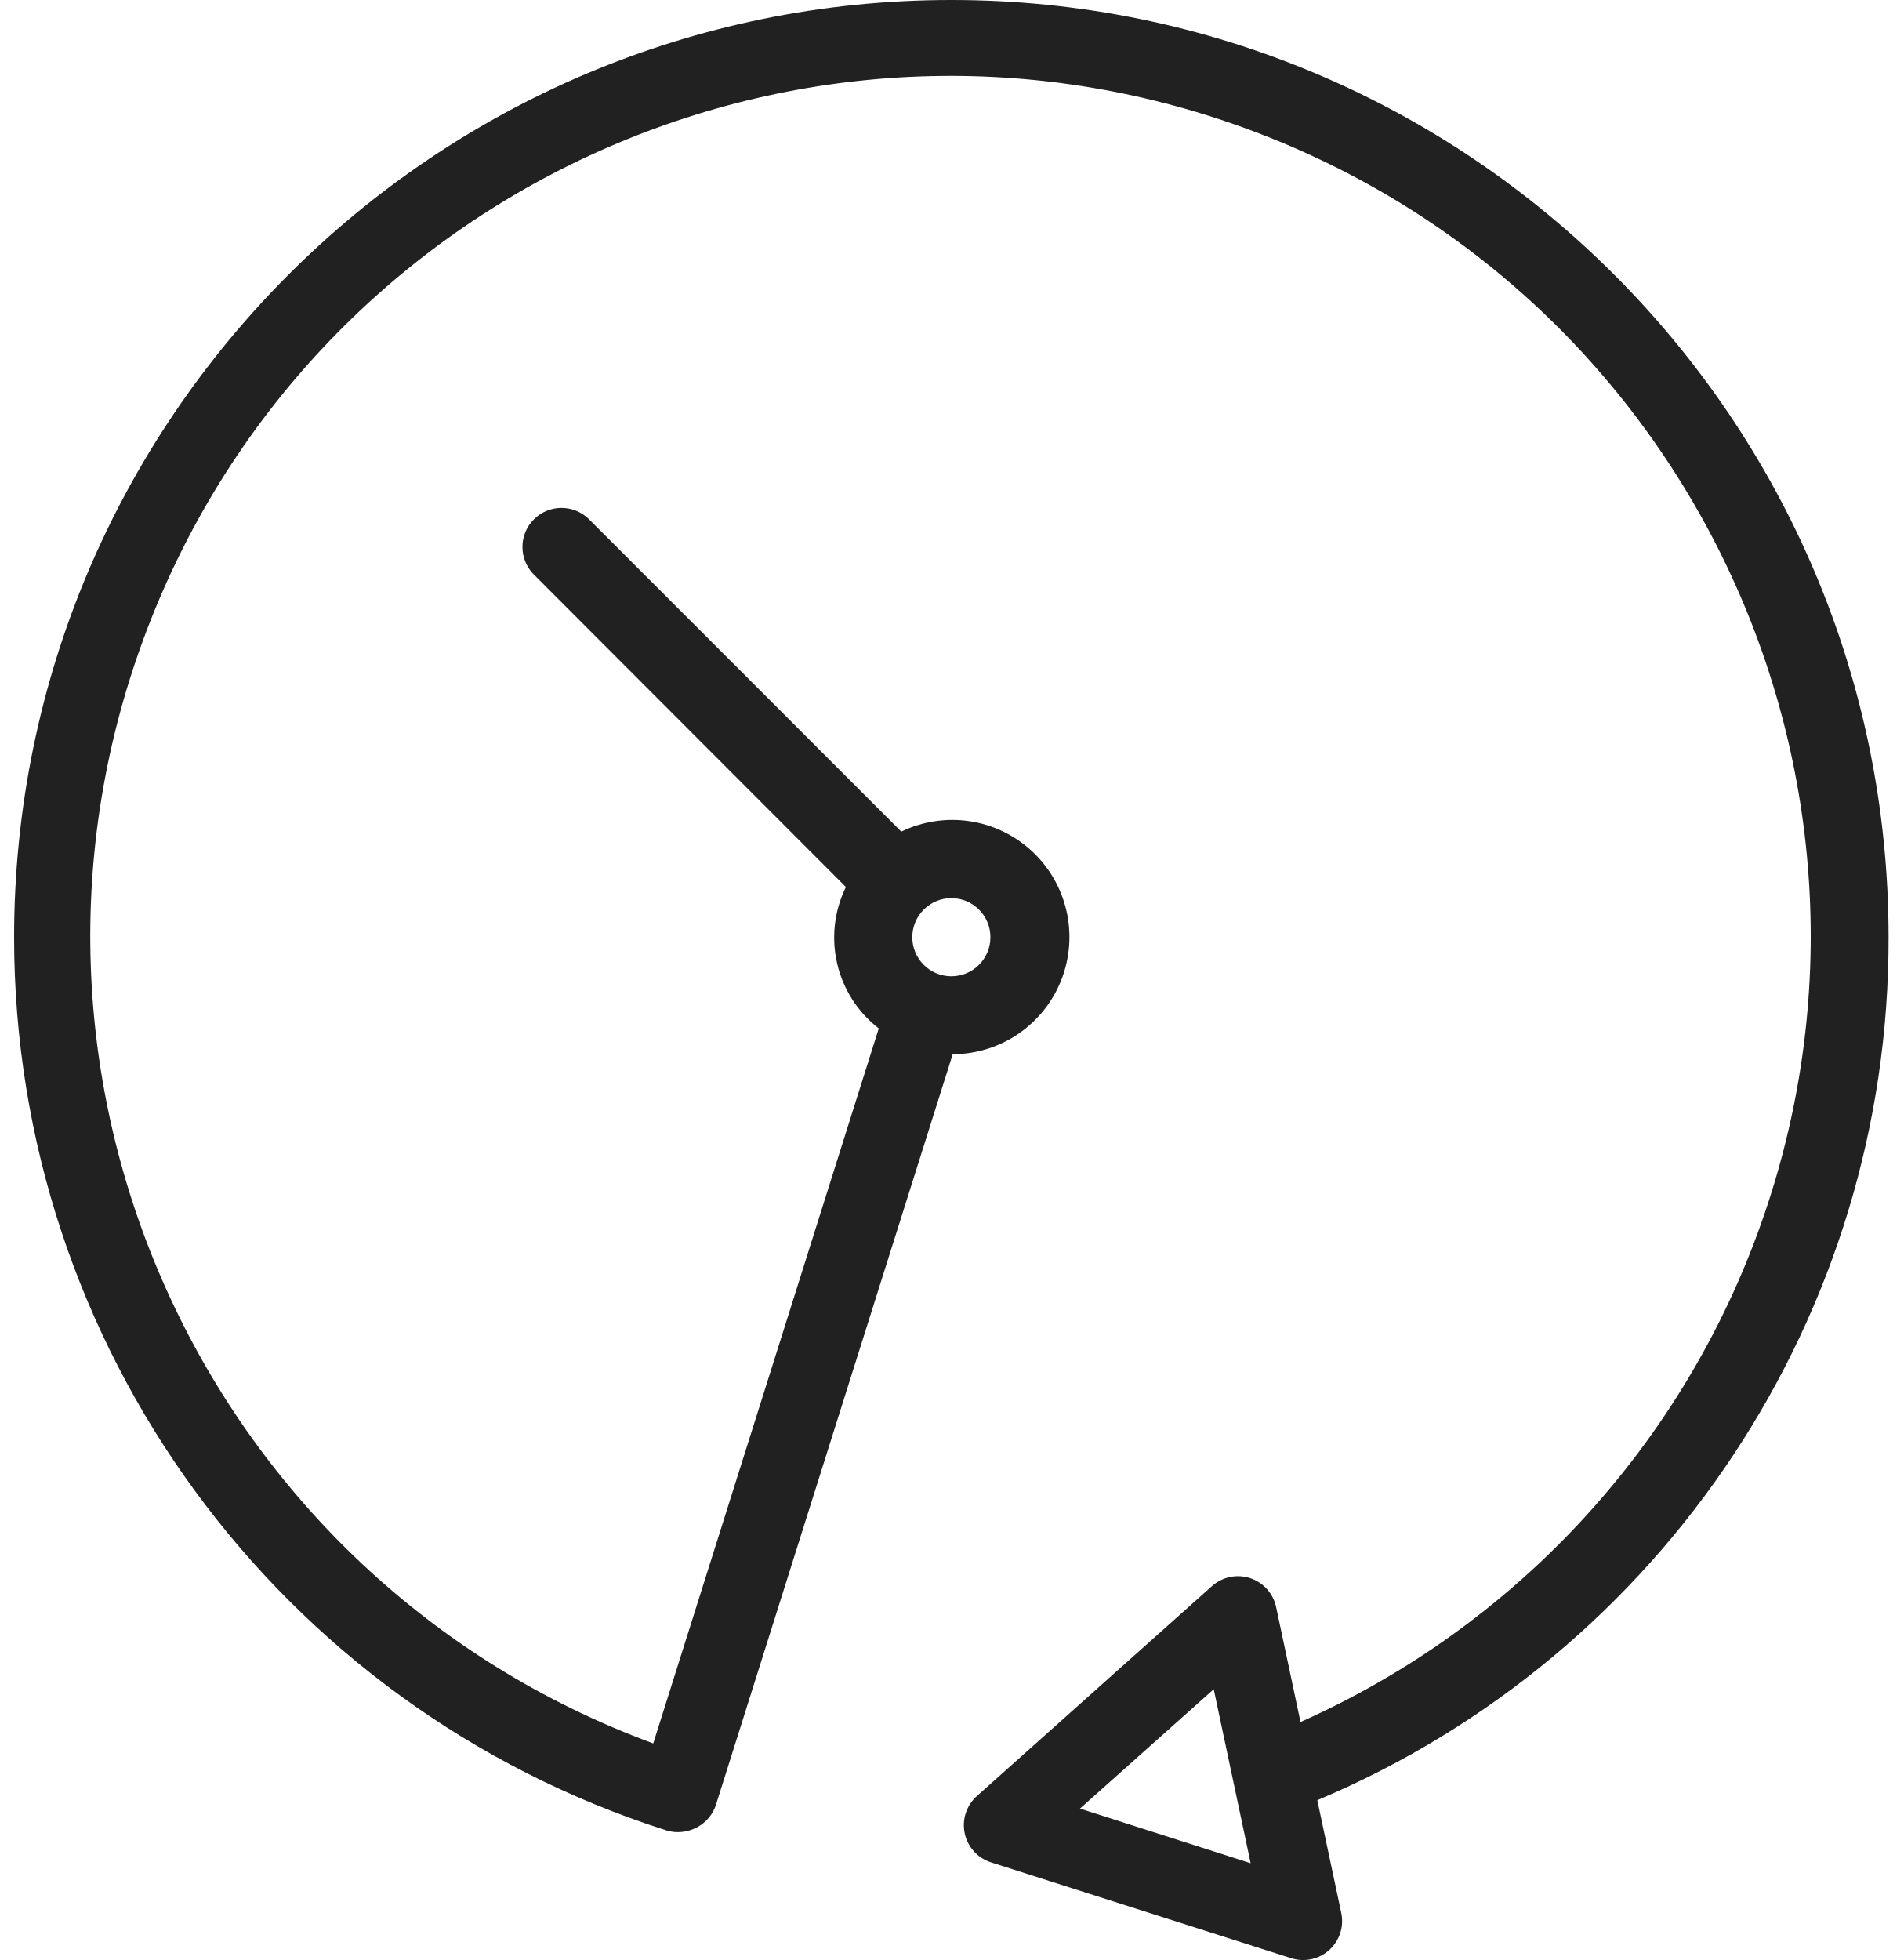
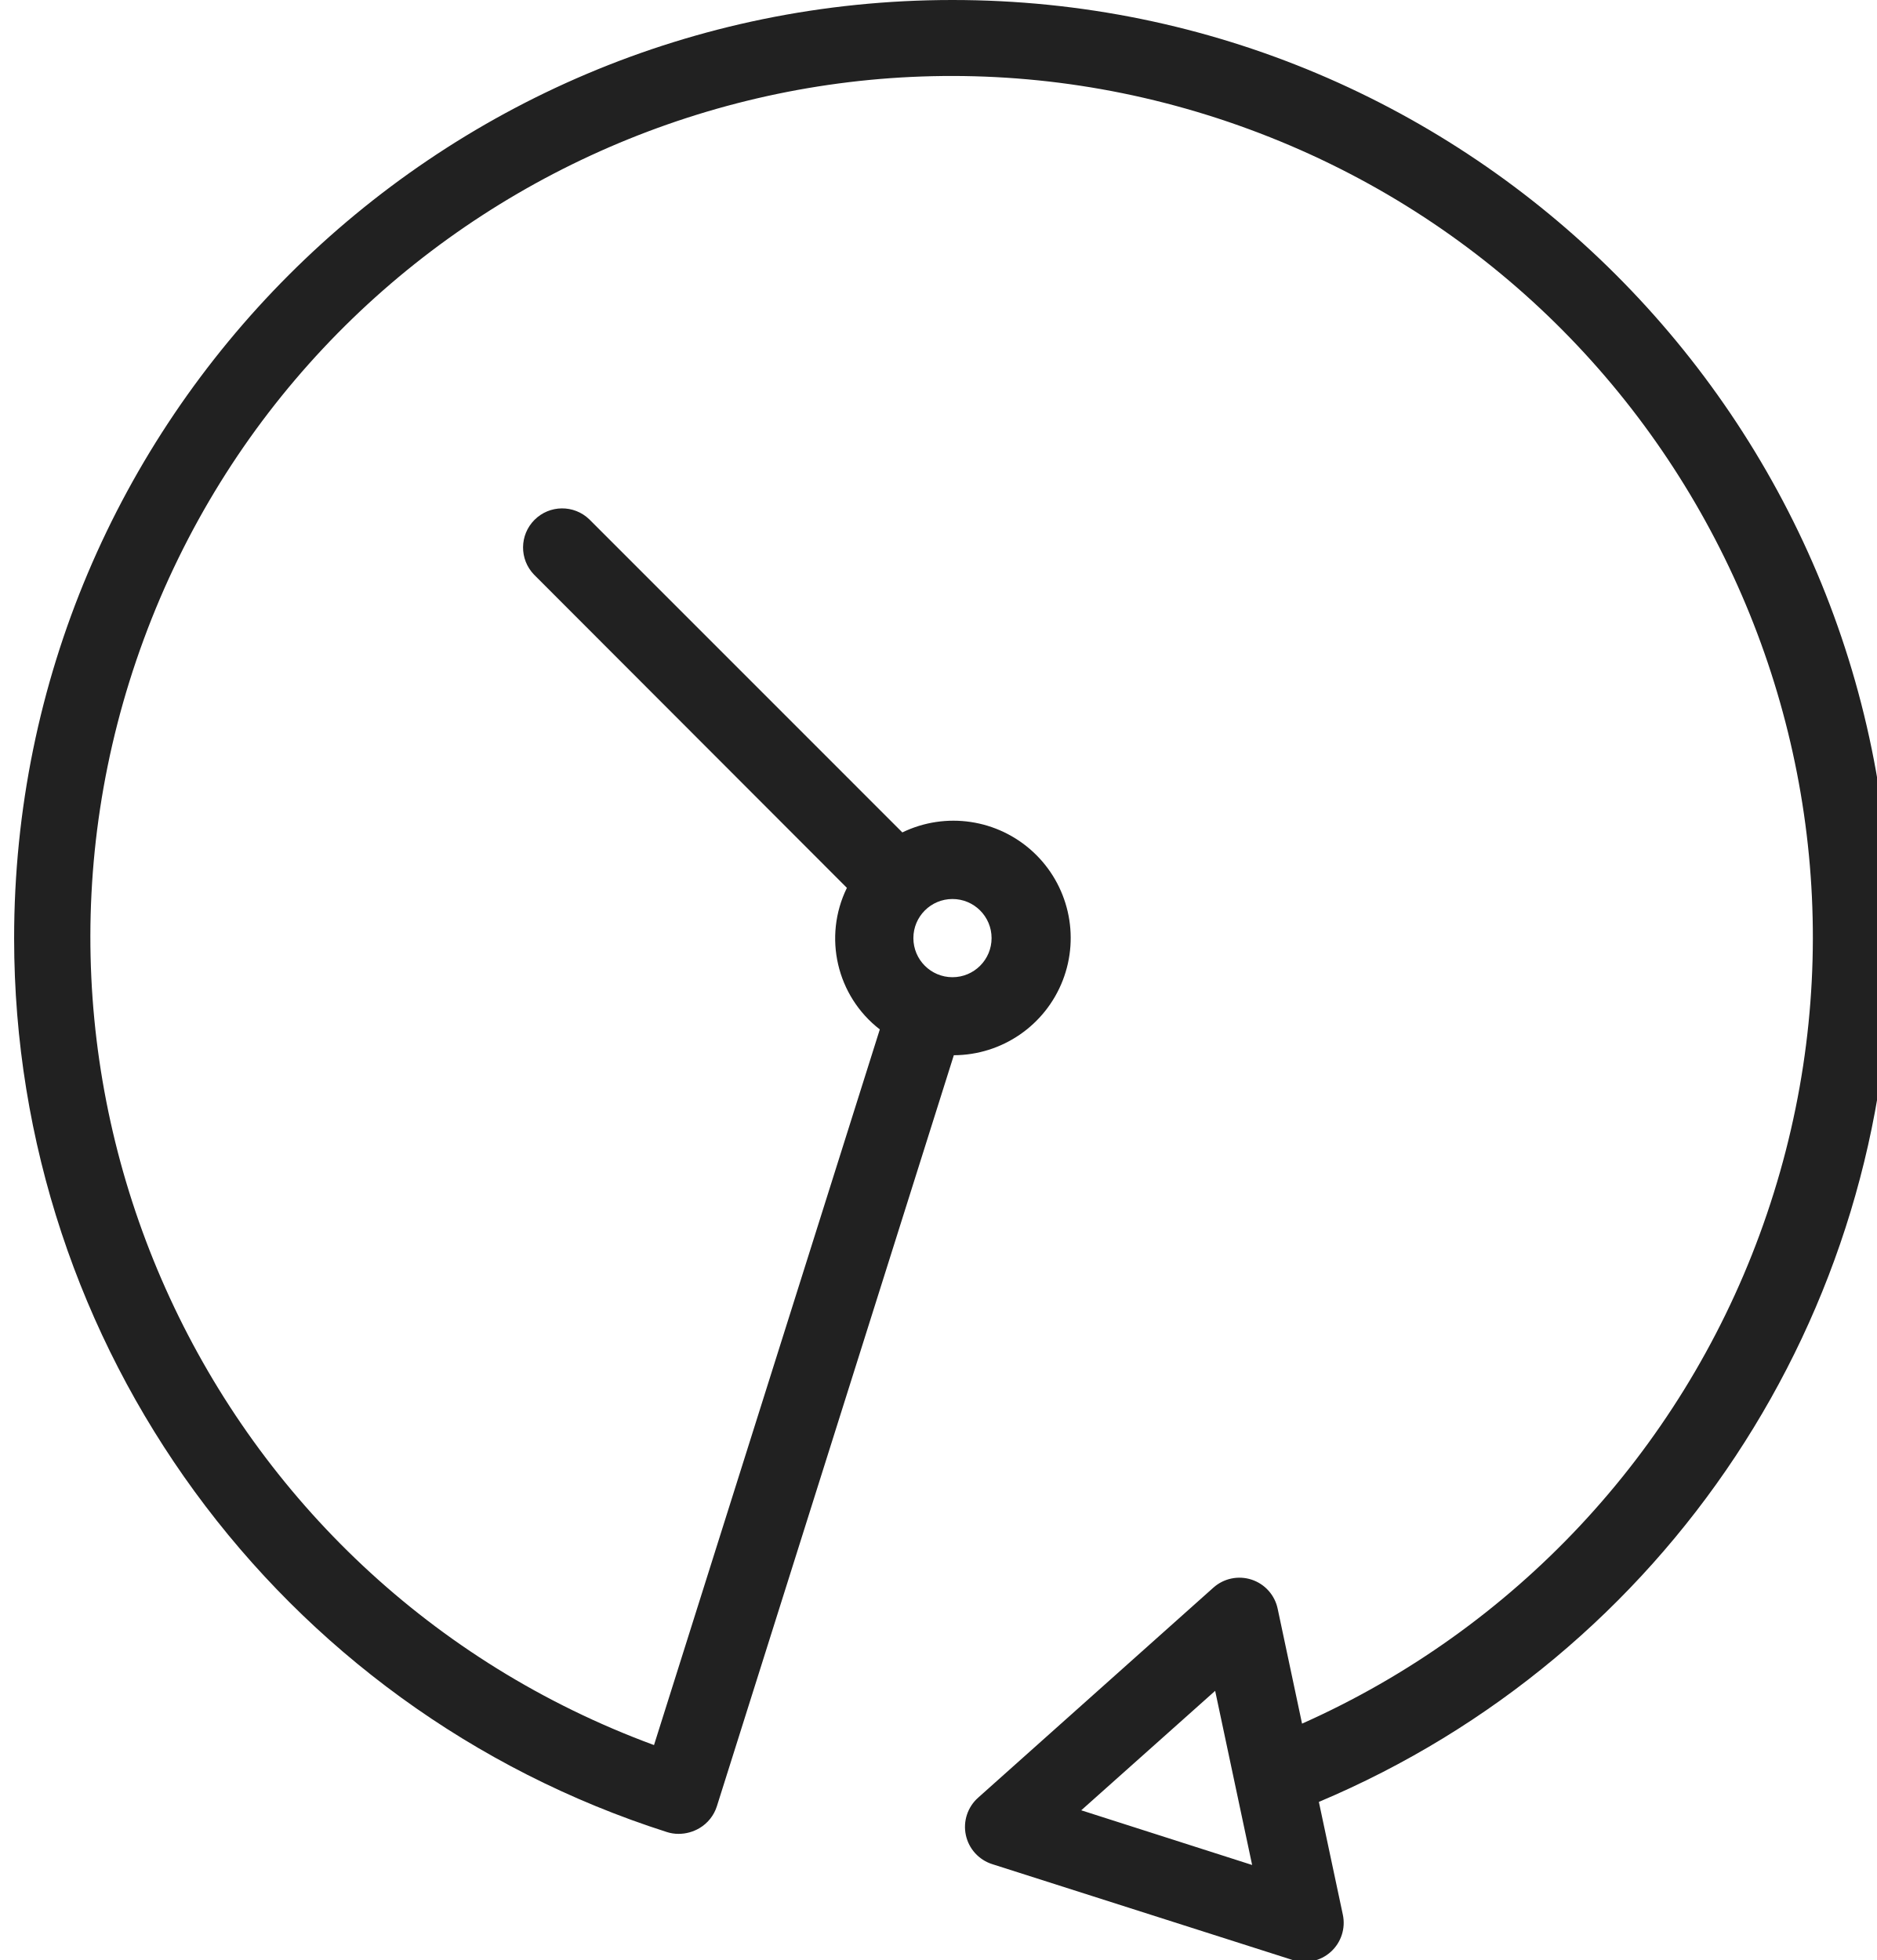
- <svg xmlns="http://www.w3.org/2000/svg" width="68" height="70" fill="none">
+ <svg xmlns="http://www.w3.org/2000/svg" fill="none">
  <path d="M67.461 33.471C67.458 14.982 52.466-.004 33.975 0 15.485.004.5 14.996.504 33.486A33.479 33.479 0 0 0 23.799 65.37c.133.042.27.063.41.063.263 0 .521-.071.748-.205.296-.175.516-.453.62-.78l8.454-26.797a4.184 4.184 0 1 0-1.837-7.95L21.025 18.53a1.395 1.395 0 0 0-1.972 1.973l11.163 11.176a4.104 4.104 0 0 0 1.174 5.051l-8.056 25.535C7.414 56.4-.738 38.74 5.126 22.82 10.991 6.9 28.65-1.252 44.571 4.613c15.92 5.864 24.072 23.524 18.207 39.444A30.72 30.72 0 0 1 46.455 61.5l-.87-4.1a1.394 1.394 0 0 0-2.294-.752l-8.393 7.494a1.394 1.394 0 0 0 .505 2.372l10.716 3.42a1.394 1.394 0 0 0 1.791-1.619l-.855-4.022a33.37 33.37 0 0 0 20.406-30.82Zm-33.478-1.394a1.395 1.395 0 1 1 0 2.79 1.395 1.395 0 0 1 0-2.79Zm4.594 32.515 4.778-4.262 1.319 6.213-6.097-1.951Z" fill="#212121" />
</svg>
